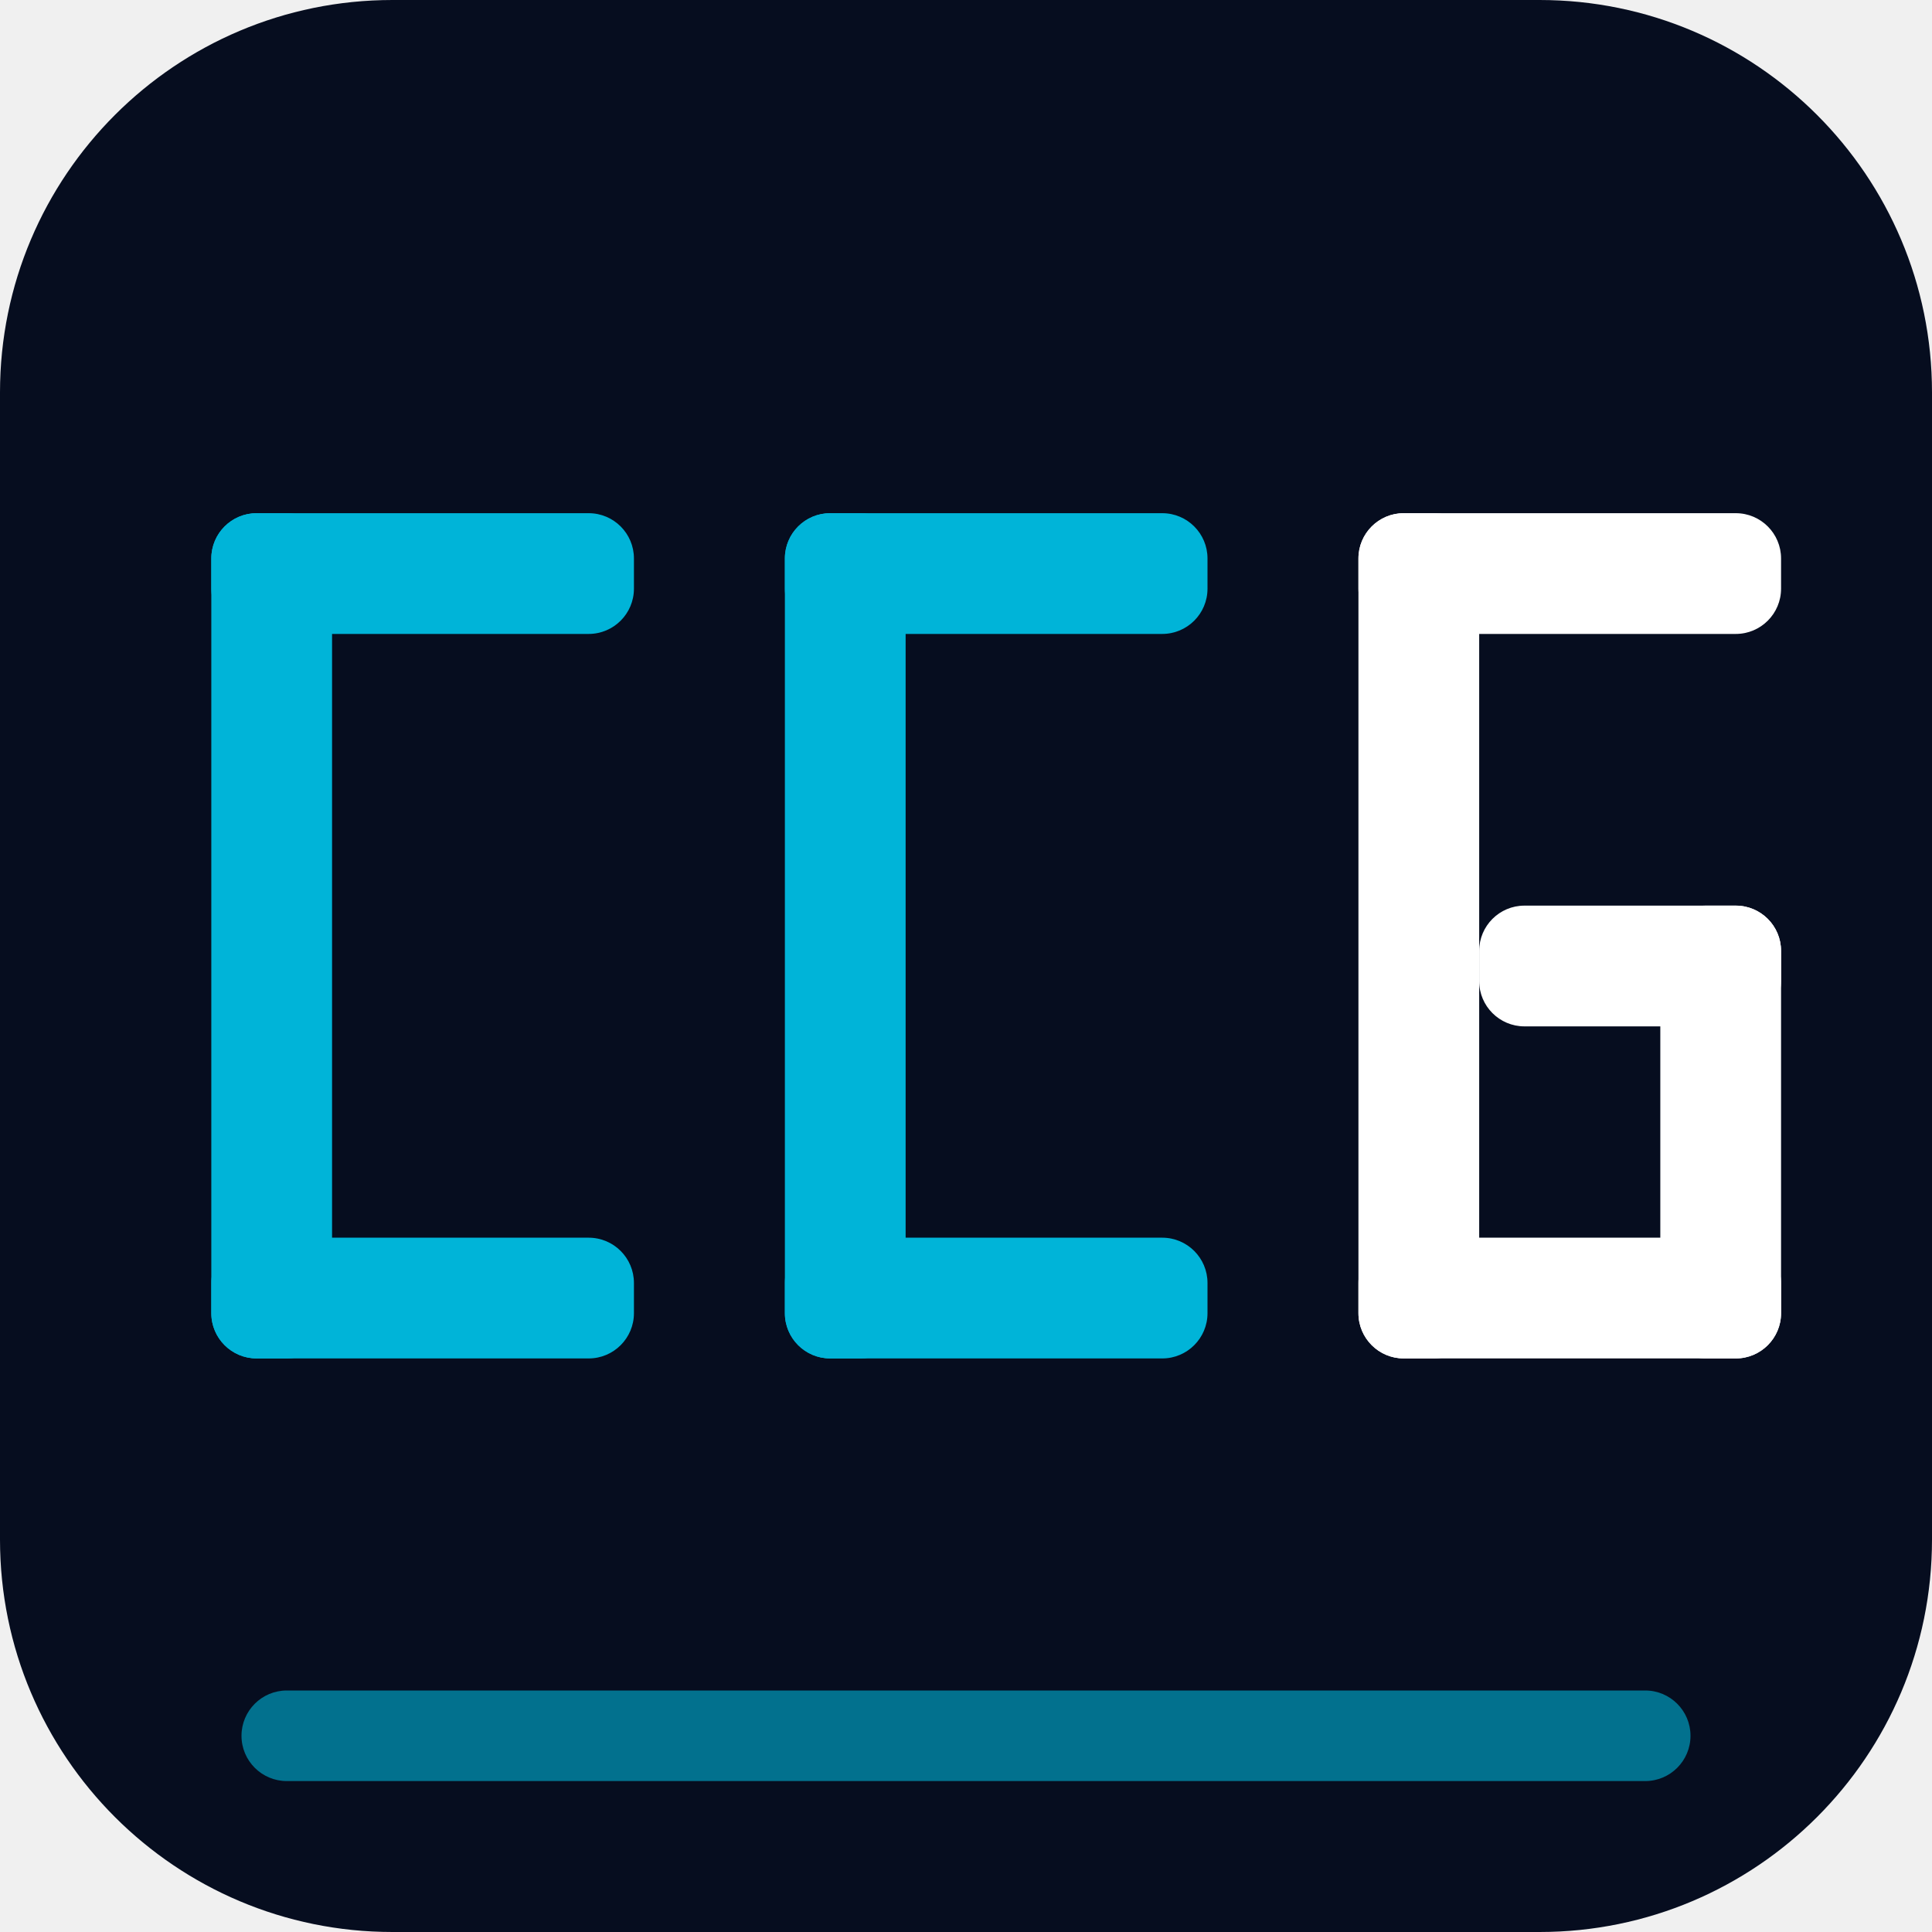
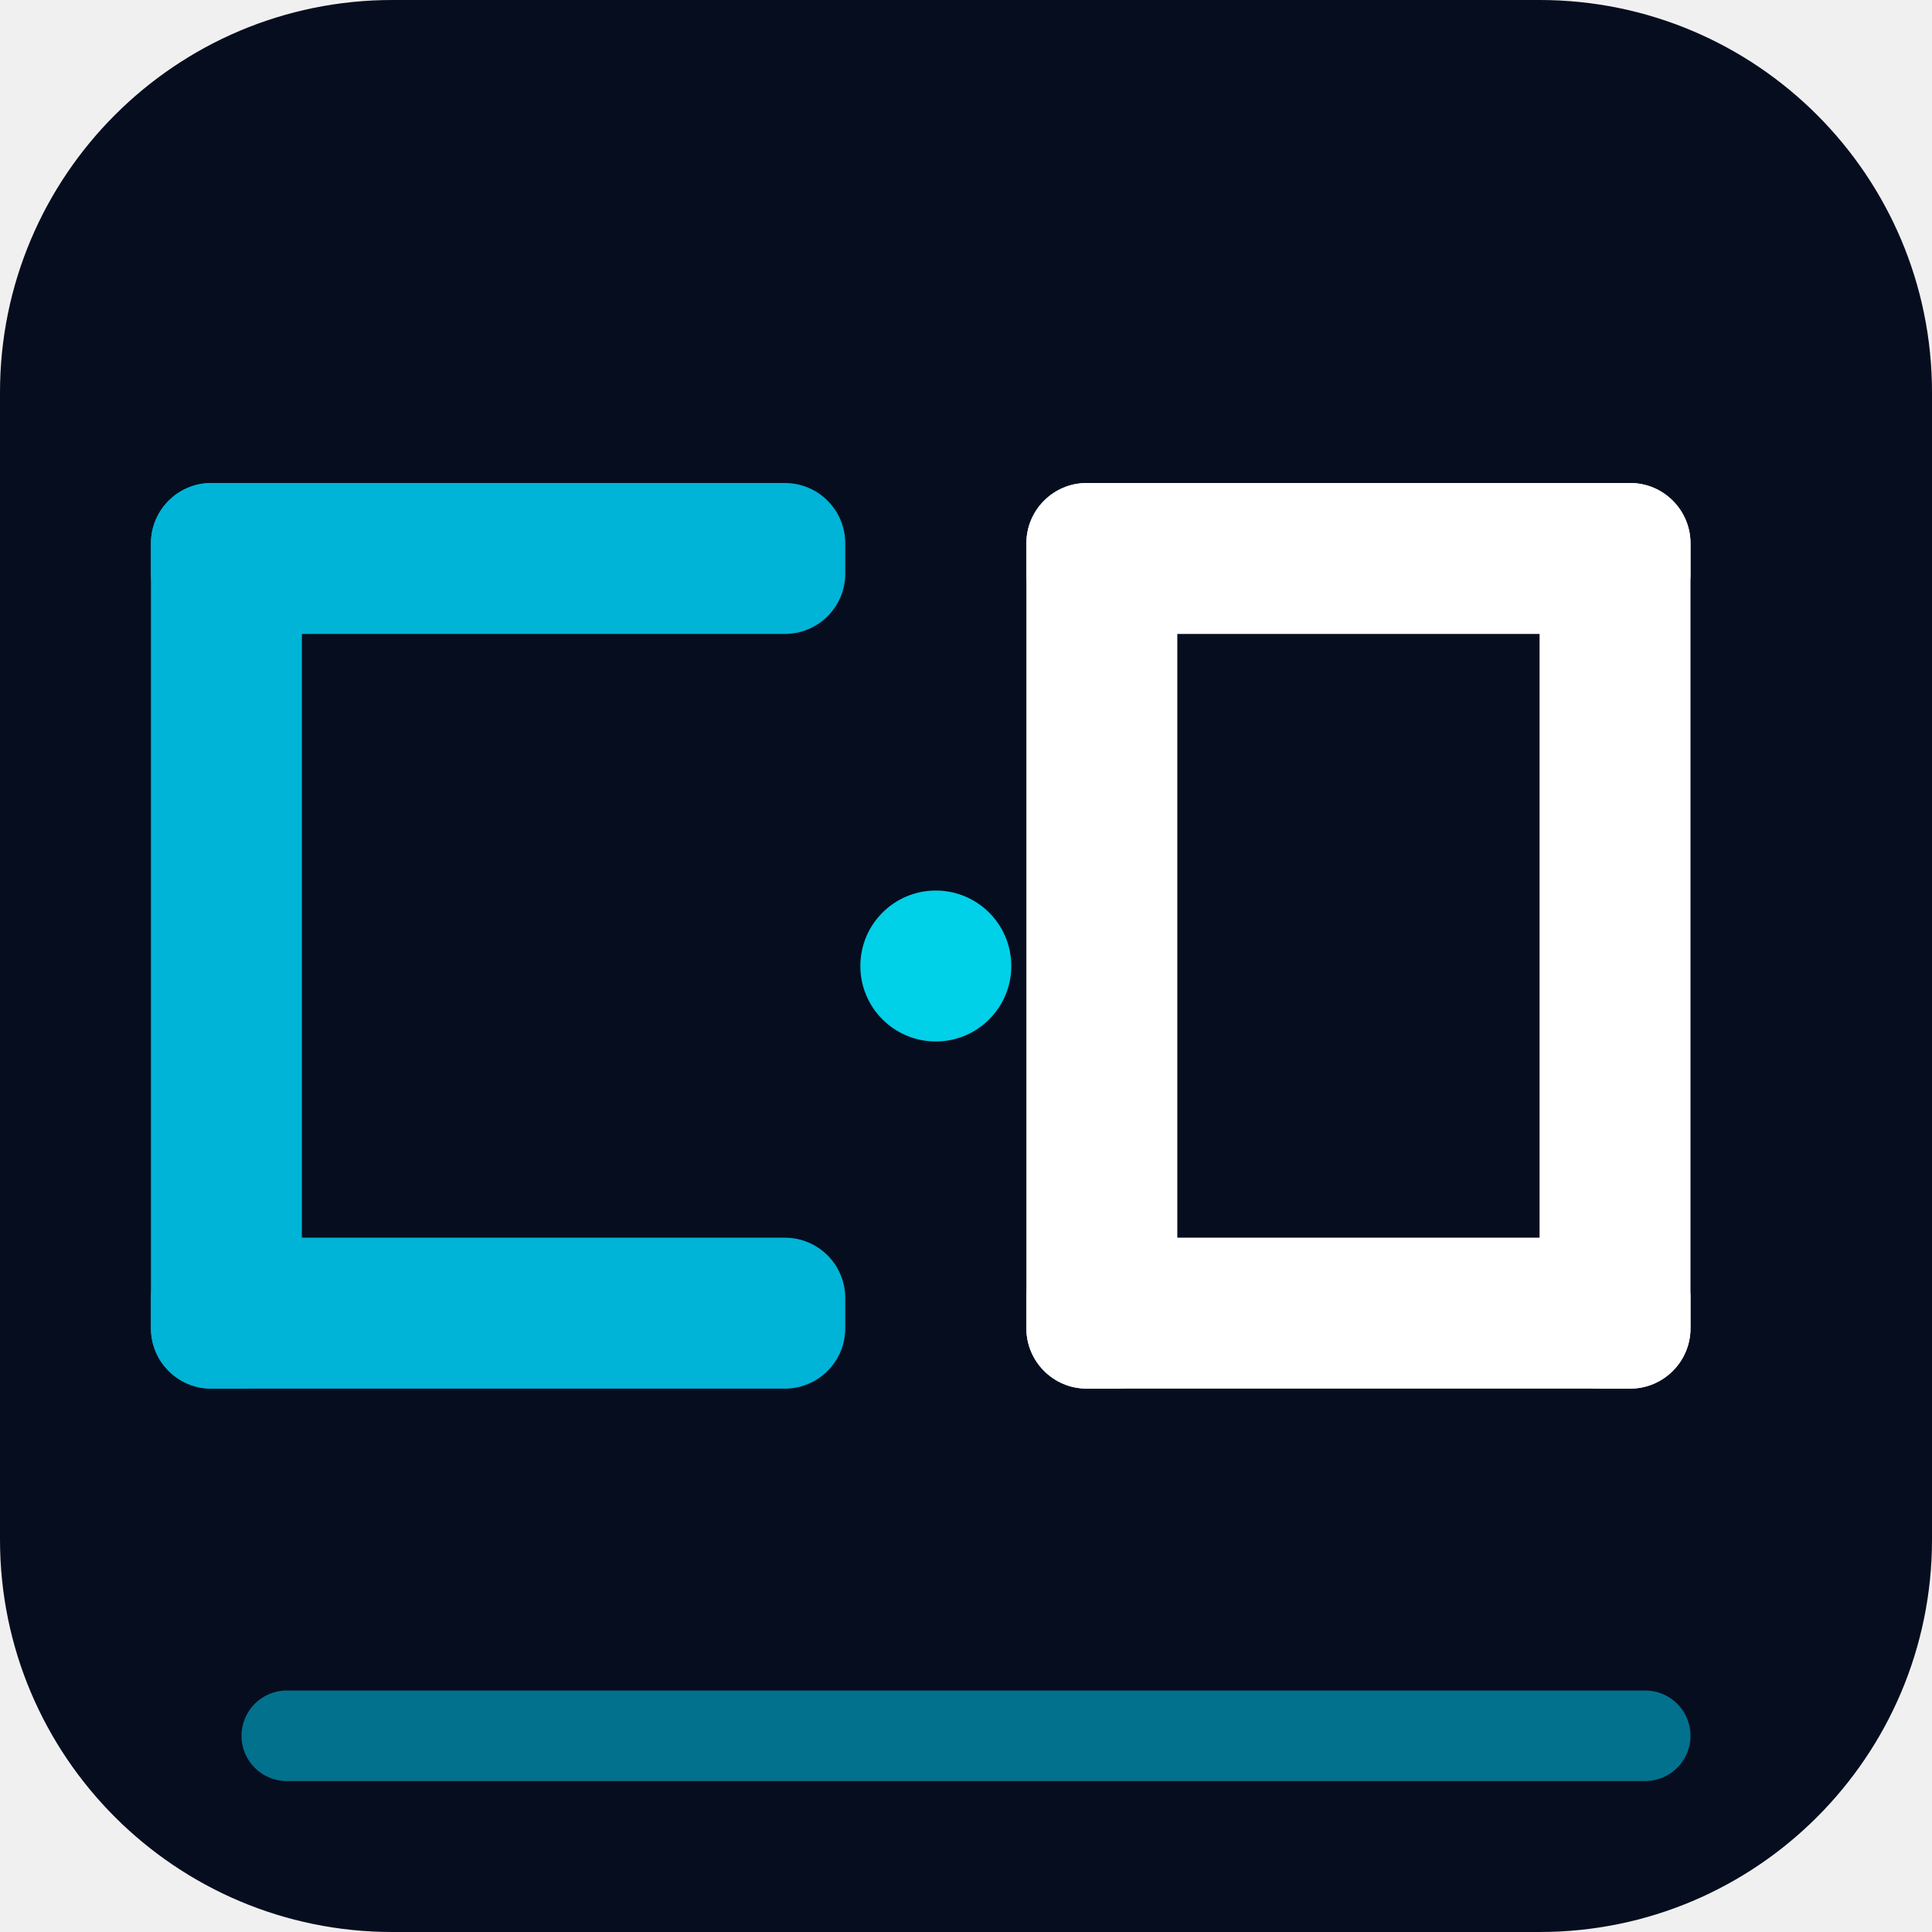
<svg xmlns="http://www.w3.org/2000/svg" viewBox="0 0 64 64" fill="none">
  <rect width="64" height="64" rx="13" fill="#060d1f" />
  <rect x="8" y="56" width="48" height="3" rx="1.5" fill="#00b4d8" opacity="0.6" />
-   <rect x="7" y="17" width="4" height="28" rx="1.5" fill="#00b4d8" />
-   <rect x="7" y="17" width="14" height="4" rx="1.5" fill="#00b4d8" />
-   <rect x="7" y="41" width="14" height="4" rx="1.5" fill="#00b4d8" />
-   <rect x="26" y="17" width="4" height="28" rx="1.5" fill="#00b4d8" />
-   <rect x="26" y="17" width="14" height="4" rx="1.5" fill="#00b4d8" />
-   <rect x="26" y="41" width="14" height="4" rx="1.5" fill="#00b4d8" />
-   <rect x="45" y="17" width="4" height="28" rx="1.5" fill="#ffffff" />
-   <rect x="45" y="17" width="14" height="4" rx="1.5" fill="#ffffff" />
-   <rect x="45" y="41" width="14" height="4" rx="1.5" fill="#ffffff" />
-   <rect x="55" y="30" width="4" height="15" rx="1.5" fill="#ffffff" />
-   <rect x="49" y="30" width="10" height="4" rx="1.5" fill="#ffffff" />
+   <rect x="5" y="16" width="5" height="30" rx="2" fill="#00b4d8" />
+   <rect x="5" y="16" width="23" height="5" rx="2" fill="#00b4d8" />
+   <rect x="5" y="41" width="23" height="5" rx="2" fill="#00b4d8" />
+   <rect x="34" y="16" width="5" height="30" rx="2" fill="#ffffff" />
+   <rect x="34" y="16" width="22" height="5" rx="2" fill="#ffffff" />
+   <rect x="34" y="41" width="22" height="5" rx="2" fill="#ffffff" />
+   <rect x="51" y="16" width="5" height="30" rx="2" fill="#ffffff" />
+   <circle cx="31" cy="32" r="2.5" fill="#00e5ff" opacity="0.9" />
</svg>
